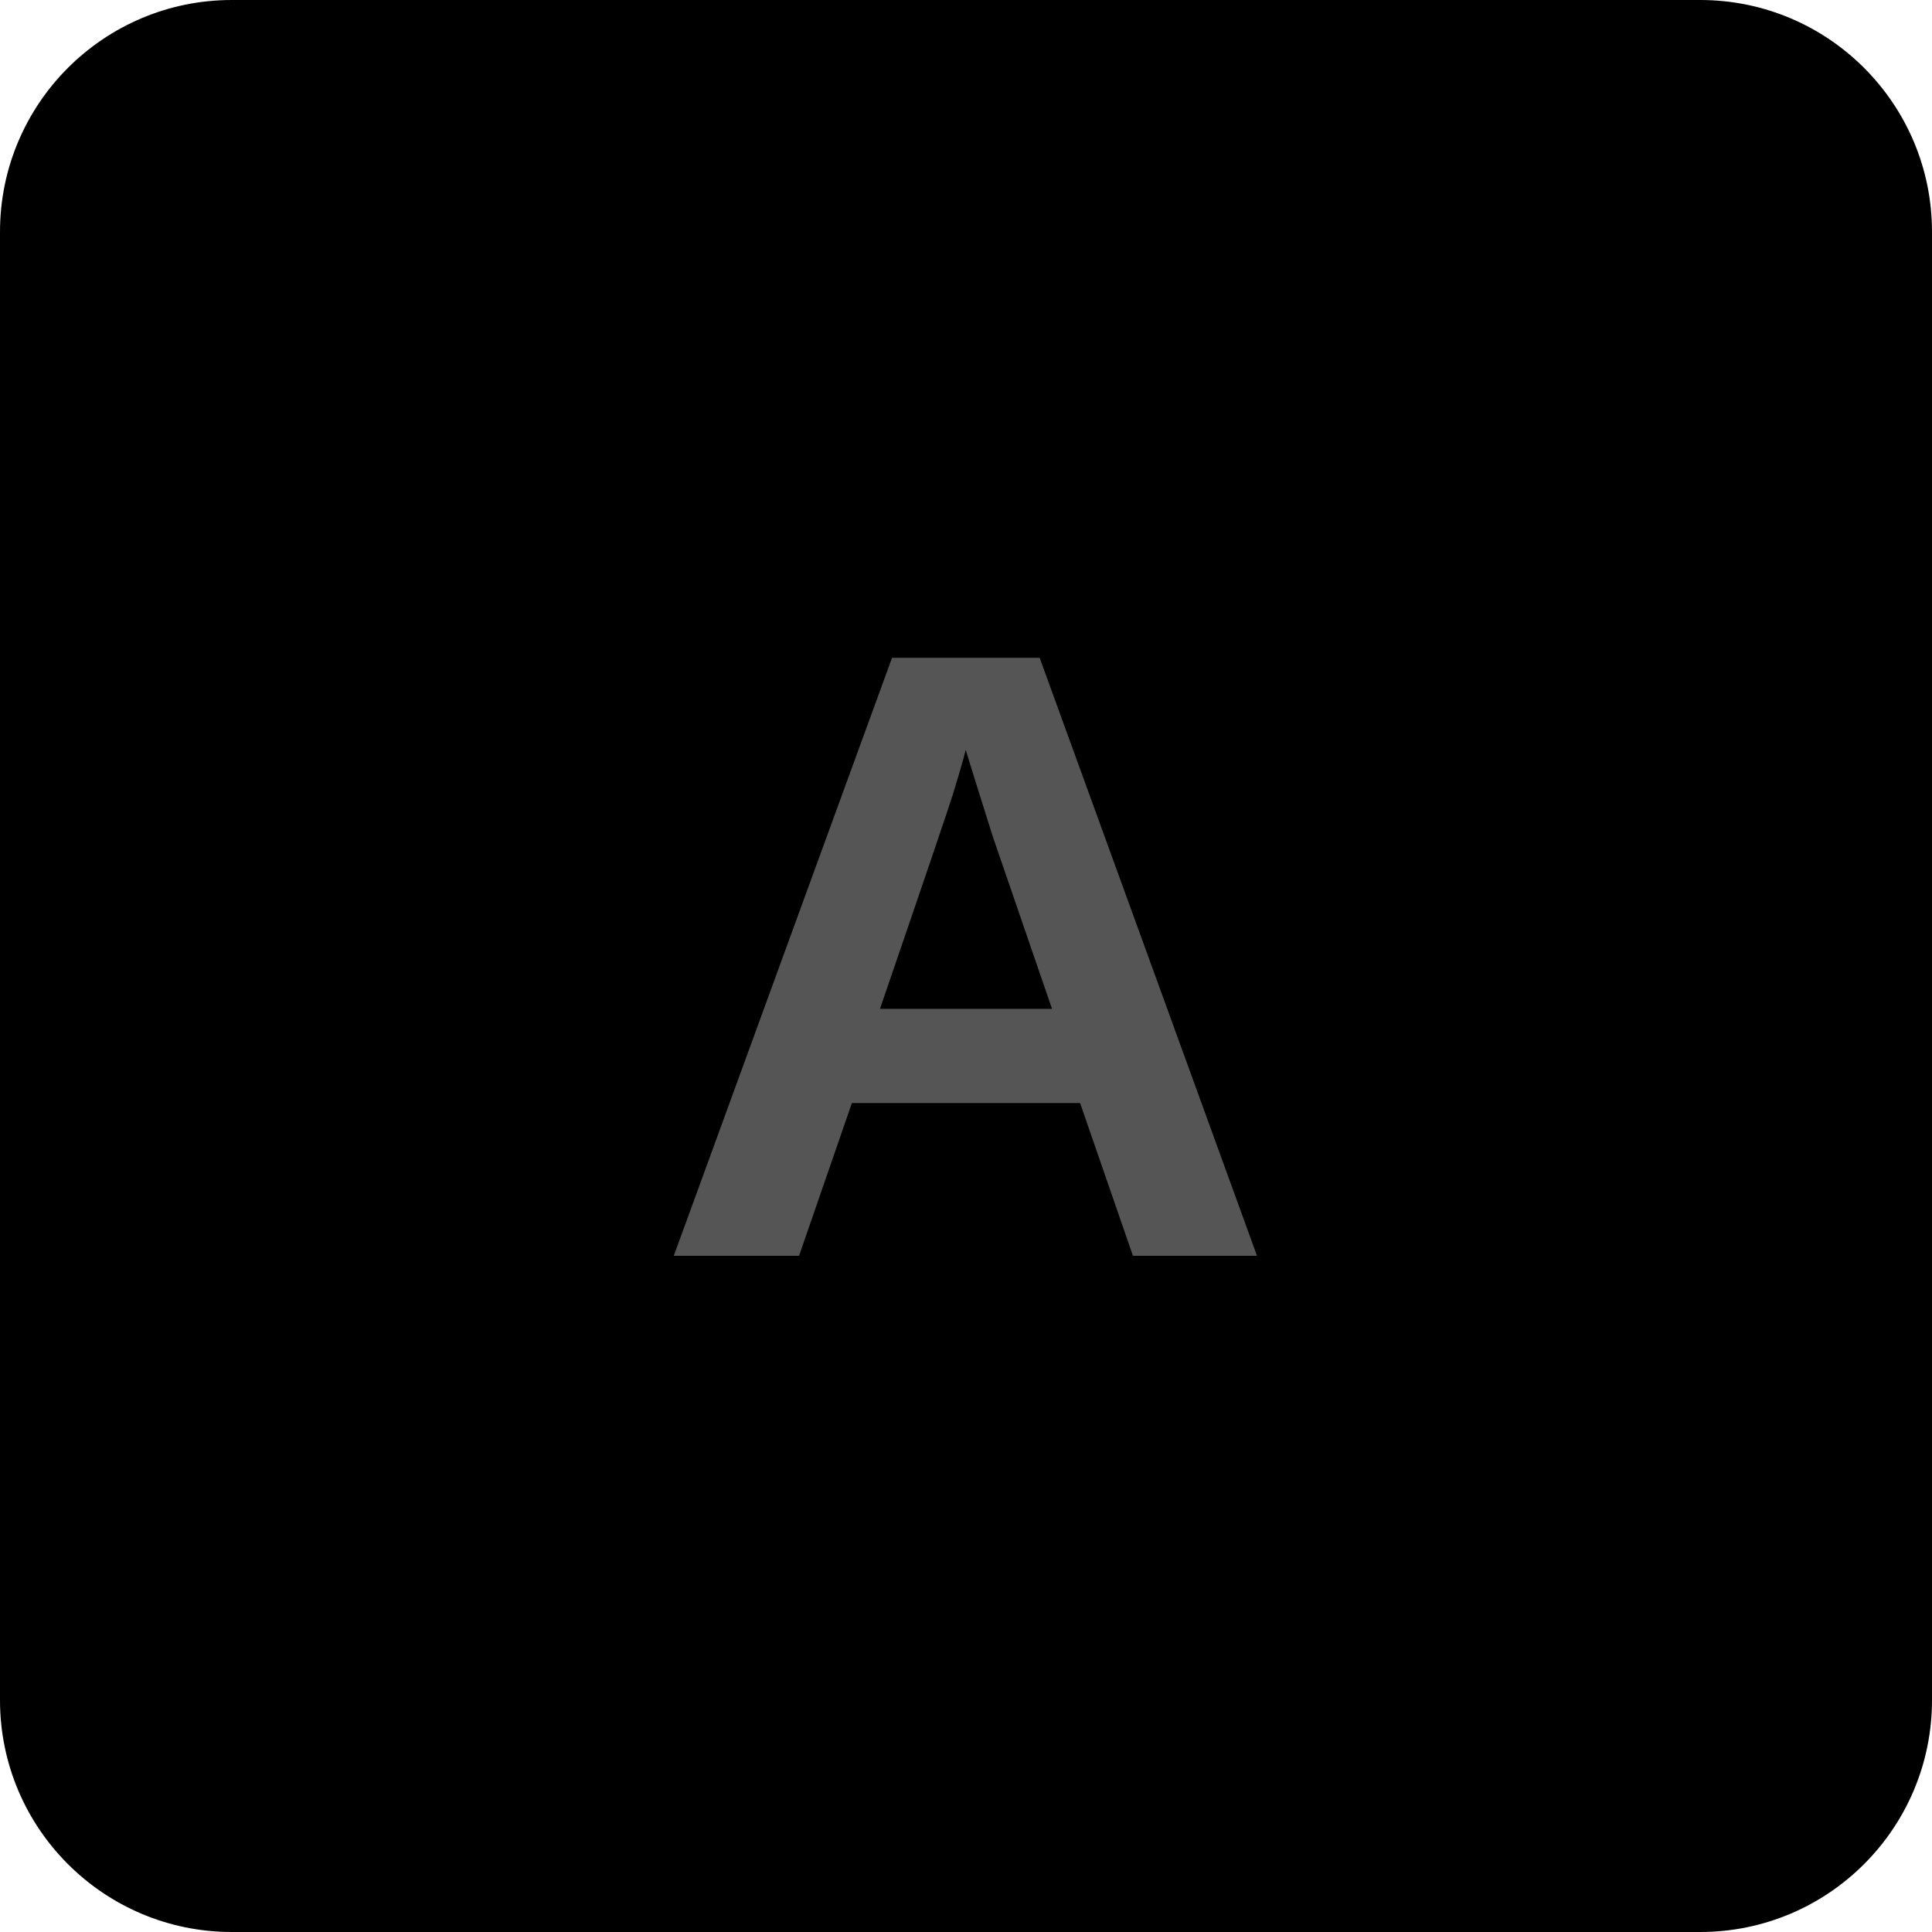
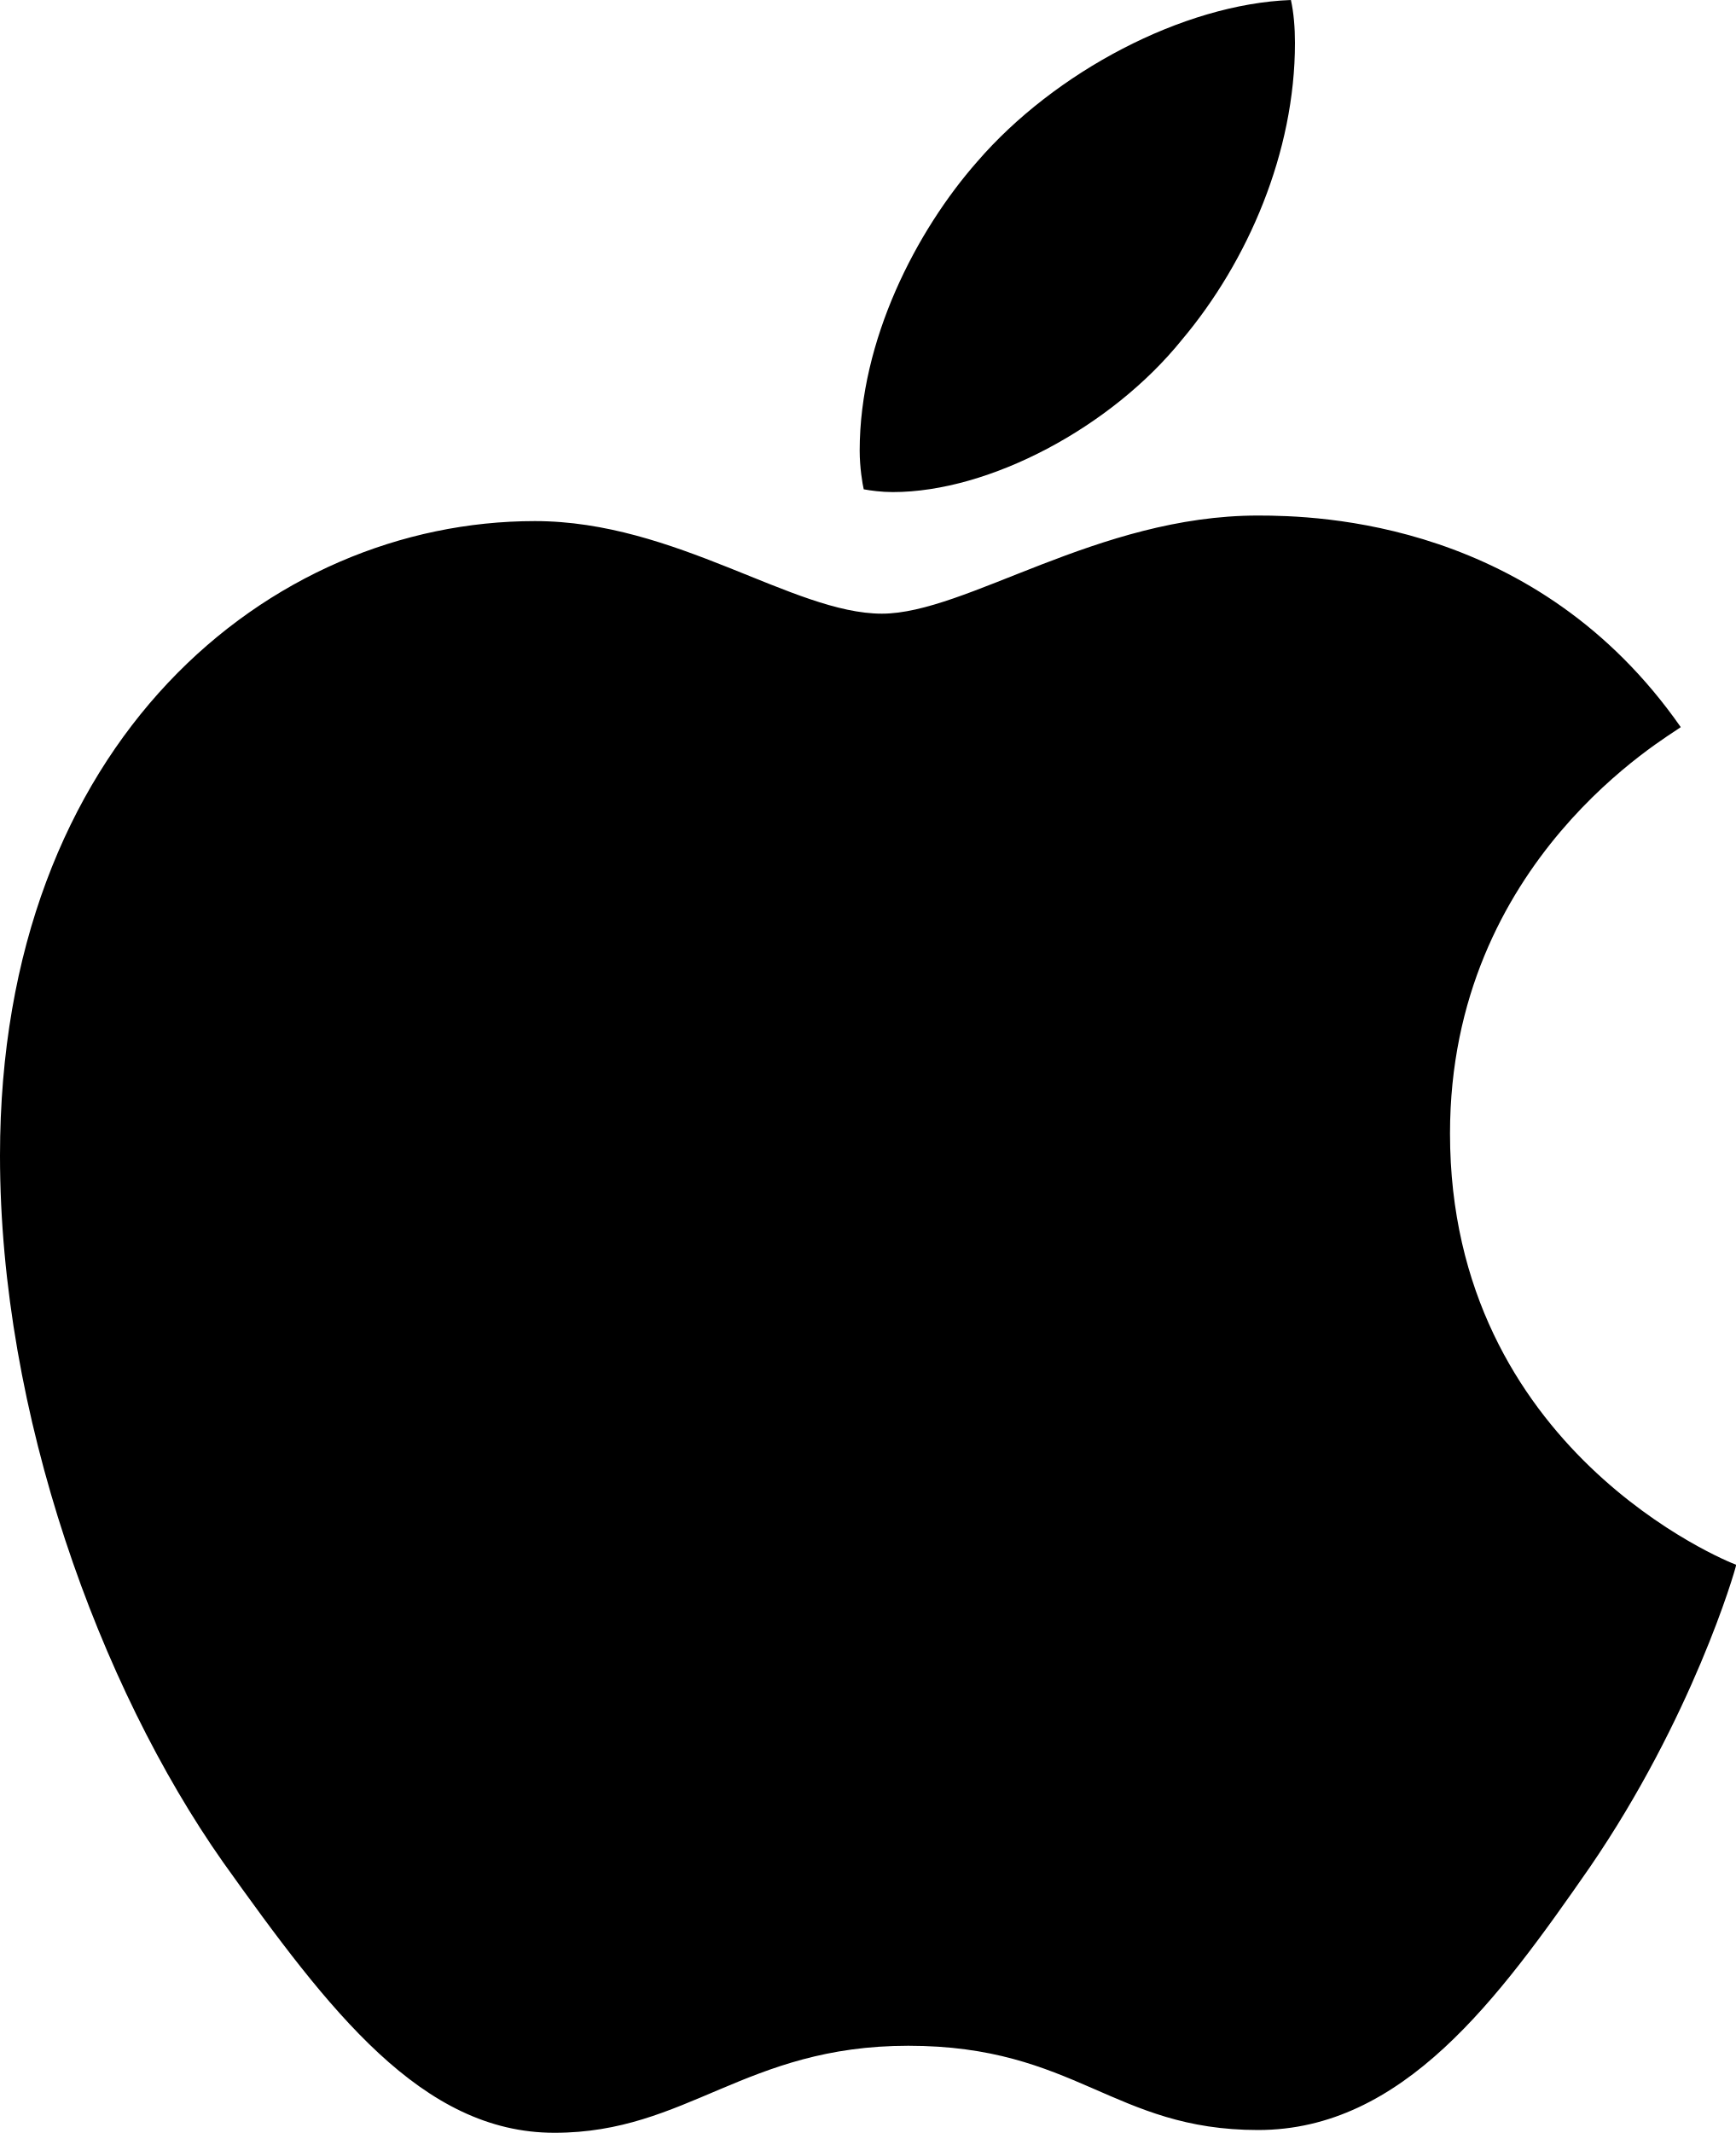
- <svg xmlns="http://www.w3.org/2000/svg" viewBox="0 0 100 100" width="100" height="100">
-   <rect width="100" height="100" fill="#000000" rx="12" />
-   <text x="50" y="65" font-family="Arial, sans-serif" font-size="45" font-weight="bold" fill="#555555" text-anchor="middle">A</text>
+ <svg xmlns="http://www.w3.org/2000/svg" xml:space="preserve" width="814" height="1000">
+   <path d="M788.1 340.9c-5.8 4.5-108.2 62.2-108.2 190.5 0 148.4 130.3 200.9 134.2 202.2-.6 3.2-20.7 71.9-68.7 141.9-42.8 61.6-87.5 123.1-155.5 123.1s-85.5-39.5-164-39.5c-76.5 0-103.7 40.8-165.9 40.8s-105.6-57-155.5-127C46.7 790.7 0 663 0 541.8c0-194.4 126.4-297.5 250.8-297.5 66.1 0 121.2 43.4 162.7 43.4 39.5 0 101.1-46 176.3-46 28.5 0 130.9 2.6 198.3 99.2zm-234-181.5c31.1-36.9 53.1-88.1 53.1-139.3 0-7.1-.6-14.3-1.9-20.1-50.6 1.9-110.8 33.7-147.1 75.8-28.5 32.4-55.1 83.6-55.1 135.5 0 7.8 1.3 15.6 1.9 18.1 3.2.6 8.4 1.3 13.6 1.3 45.4 0 102.5-30.4 135.5-71.3z" />
</svg>
